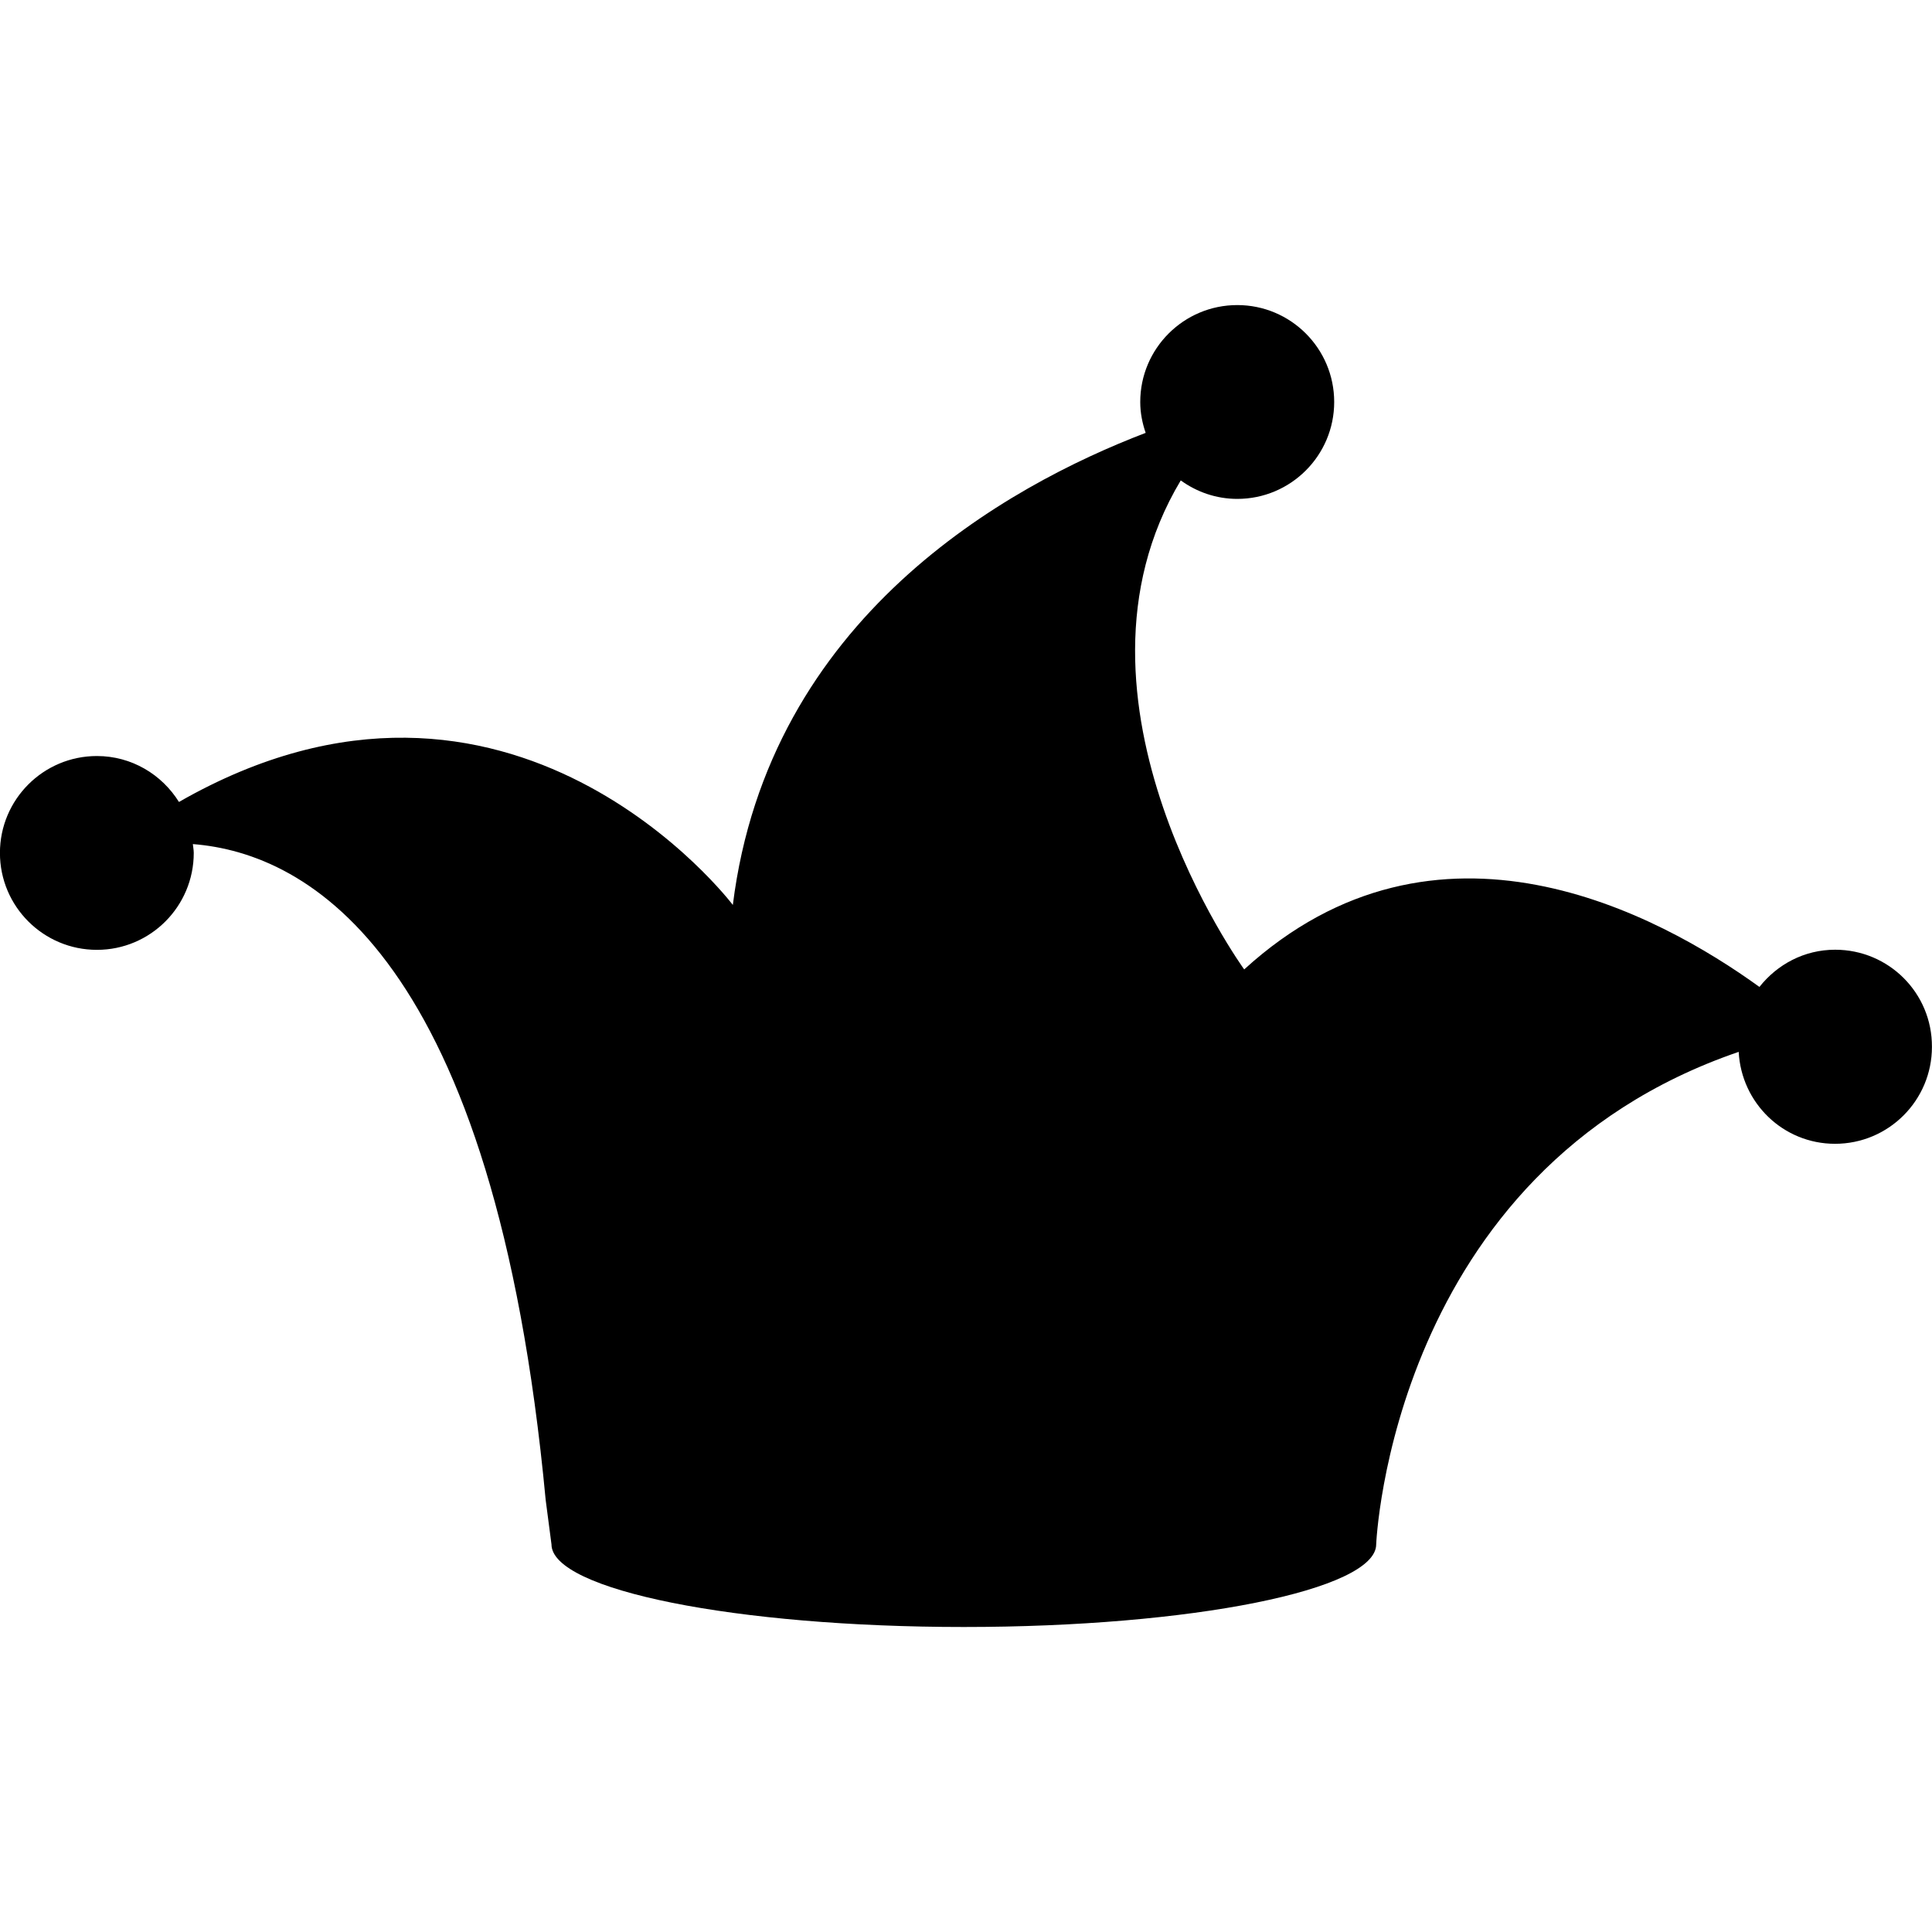
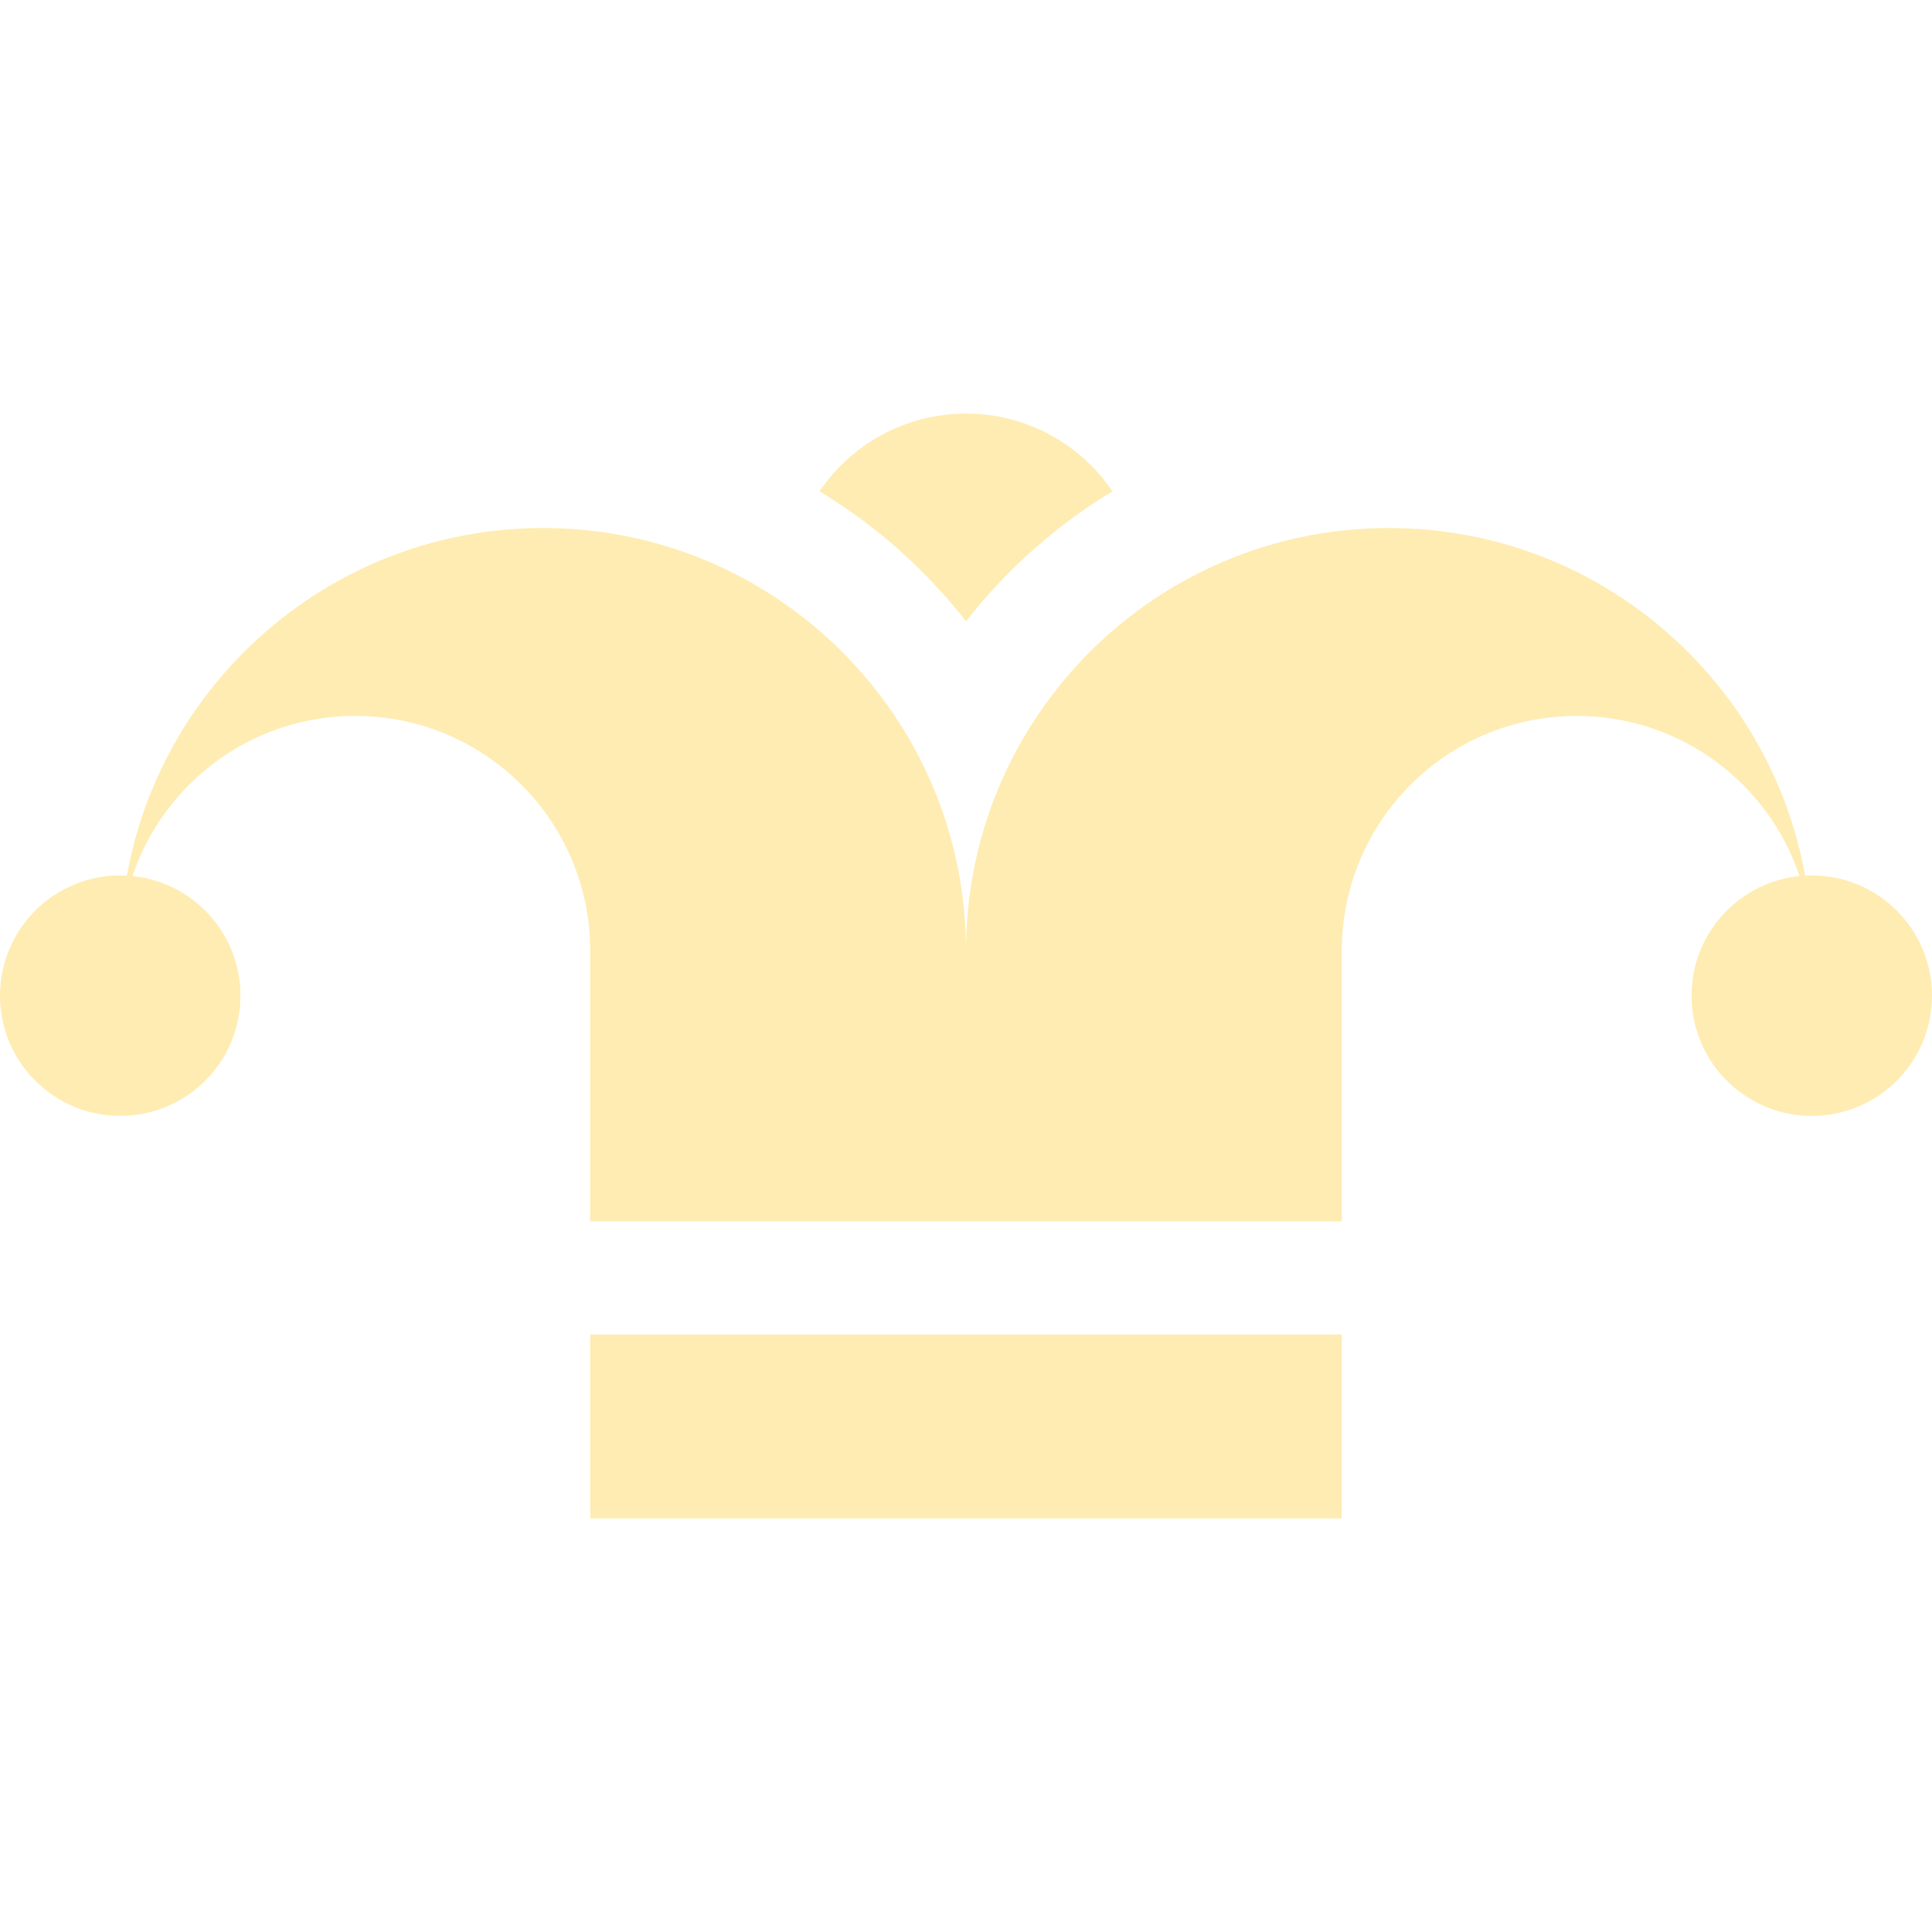
- <svg xmlns="http://www.w3.org/2000/svg" version="1.1" id="Capa_1" x="0px" y="0px" width="29.904px" height="29.904px" viewBox="0 0 29.904 29.904" style="enable-background:new 0 0 29.904 29.904;" xml:space="preserve">
+ <svg xmlns="http://www.w3.org/2000/svg" version="1.1" width="512" height="512" x="0" y="0" viewBox="0 0 512 512" style="enable-background:new 0 0 512 512" xml:space="preserve" class="">
  <g>
    <g>
-       <path d="M28.405,14.7c-0.479,0-0.897,0.228-1.172,0.576c-1.56-1.127-4.992-2.994-7.975-0.271c0,0-3.021-4.168-0.982-7.569    c0.246,0.178,0.547,0.286,0.875,0.286c0.827,0,1.5-0.671,1.5-1.5s-0.673-1.5-1.5-1.5c-0.828,0-1.502,0.671-1.502,1.5    c0,0.168,0.032,0.327,0.084,0.478c-2.141,0.819-5.836,2.858-6.39,7.307c0,0-3.429-4.541-8.573-1.594    c-0.265-0.425-0.732-0.711-1.27-0.711c-0.829,0-1.501,0.672-1.501,1.5s0.672,1.5,1.501,1.5c0.828,0,1.499-0.672,1.499-1.5    c0-0.047-0.01-0.091-0.014-0.137c1.794,0.14,4.67,1.726,5.461,10.151l0.09,0.688c0,0.707,2.858,1.279,6.382,1.279    c3.526,0,6.383-0.574,6.383-1.279c0,0,0.229-5.78,5.611-7.623c0.041,0.791,0.688,1.423,1.491,1.423c0.83,0,1.5-0.673,1.5-1.5    C29.907,15.371,29.235,14.7,28.405,14.7z" />
+       <path d="m156.409 353.659h199.182v48.734h-199.182z" fill="#ffecb2" data-original="#000000" style="" class="" />
+       <path d="m480.138 231.996c-.595 0-1.185.019-1.772.051-9.41-52.377-55.212-92.12-110.297-92.12-61.894 0-112.069 50.176-112.069 112.07 0-61.894-50.175-112.069-112.069-112.069-55.085 0-100.887 39.744-110.297 92.12-.587-.032-1.177-.051-1.772-.051-17.597-.001-31.862 14.264-31.862 31.861s14.265 31.862 31.862 31.862 31.862-14.265 31.862-31.862c0-16.501-12.544-30.072-28.616-31.698 8.286-24.663 31.573-42.437 59.028-42.437 34.393 0 62.274 27.881 62.274 62.274v71.662h199.182v-71.662c0-34.393 27.881-62.274 62.273-62.274 27.454 0 50.742 17.774 59.028 42.437-16.072 1.626-28.616 15.197-28.616 31.698 0 17.597 14.265 31.862 31.862 31.862s31.862-14.265 31.862-31.862c-.001-17.597-14.266-31.862-31.863-31.862z" fill="#ffecb2" data-original="#000000" style="" class="" />
+       <path d="m256 164.645c3.574-4.566 7.446-8.942 11.611-13.107 8.29-8.29 17.426-15.425 27.21-21.334-8.43-12.429-22.671-20.598-38.821-20.598s-30.391 8.168-38.821 20.598c9.784 5.908 18.92 13.044 27.21 21.334 4.165 4.165 8.037 8.541 11.611 13.107z" fill="#ffecb2" data-original="#000000" style="" class="" />
    </g>
  </g>
-   <g>
- </g>
-   <g>
- </g>
-   <g>
- </g>
-   <g>
- </g>
-   <g>
- </g>
-   <g>
- </g>
-   <g>
- </g>
-   <g>
- </g>
-   <g>
- </g>
-   <g>
- </g>
-   <g>
- </g>
-   <g>
- </g>
-   <g>
- </g>
-   <g>
- </g>
-   <g>
- </g>
</svg>
